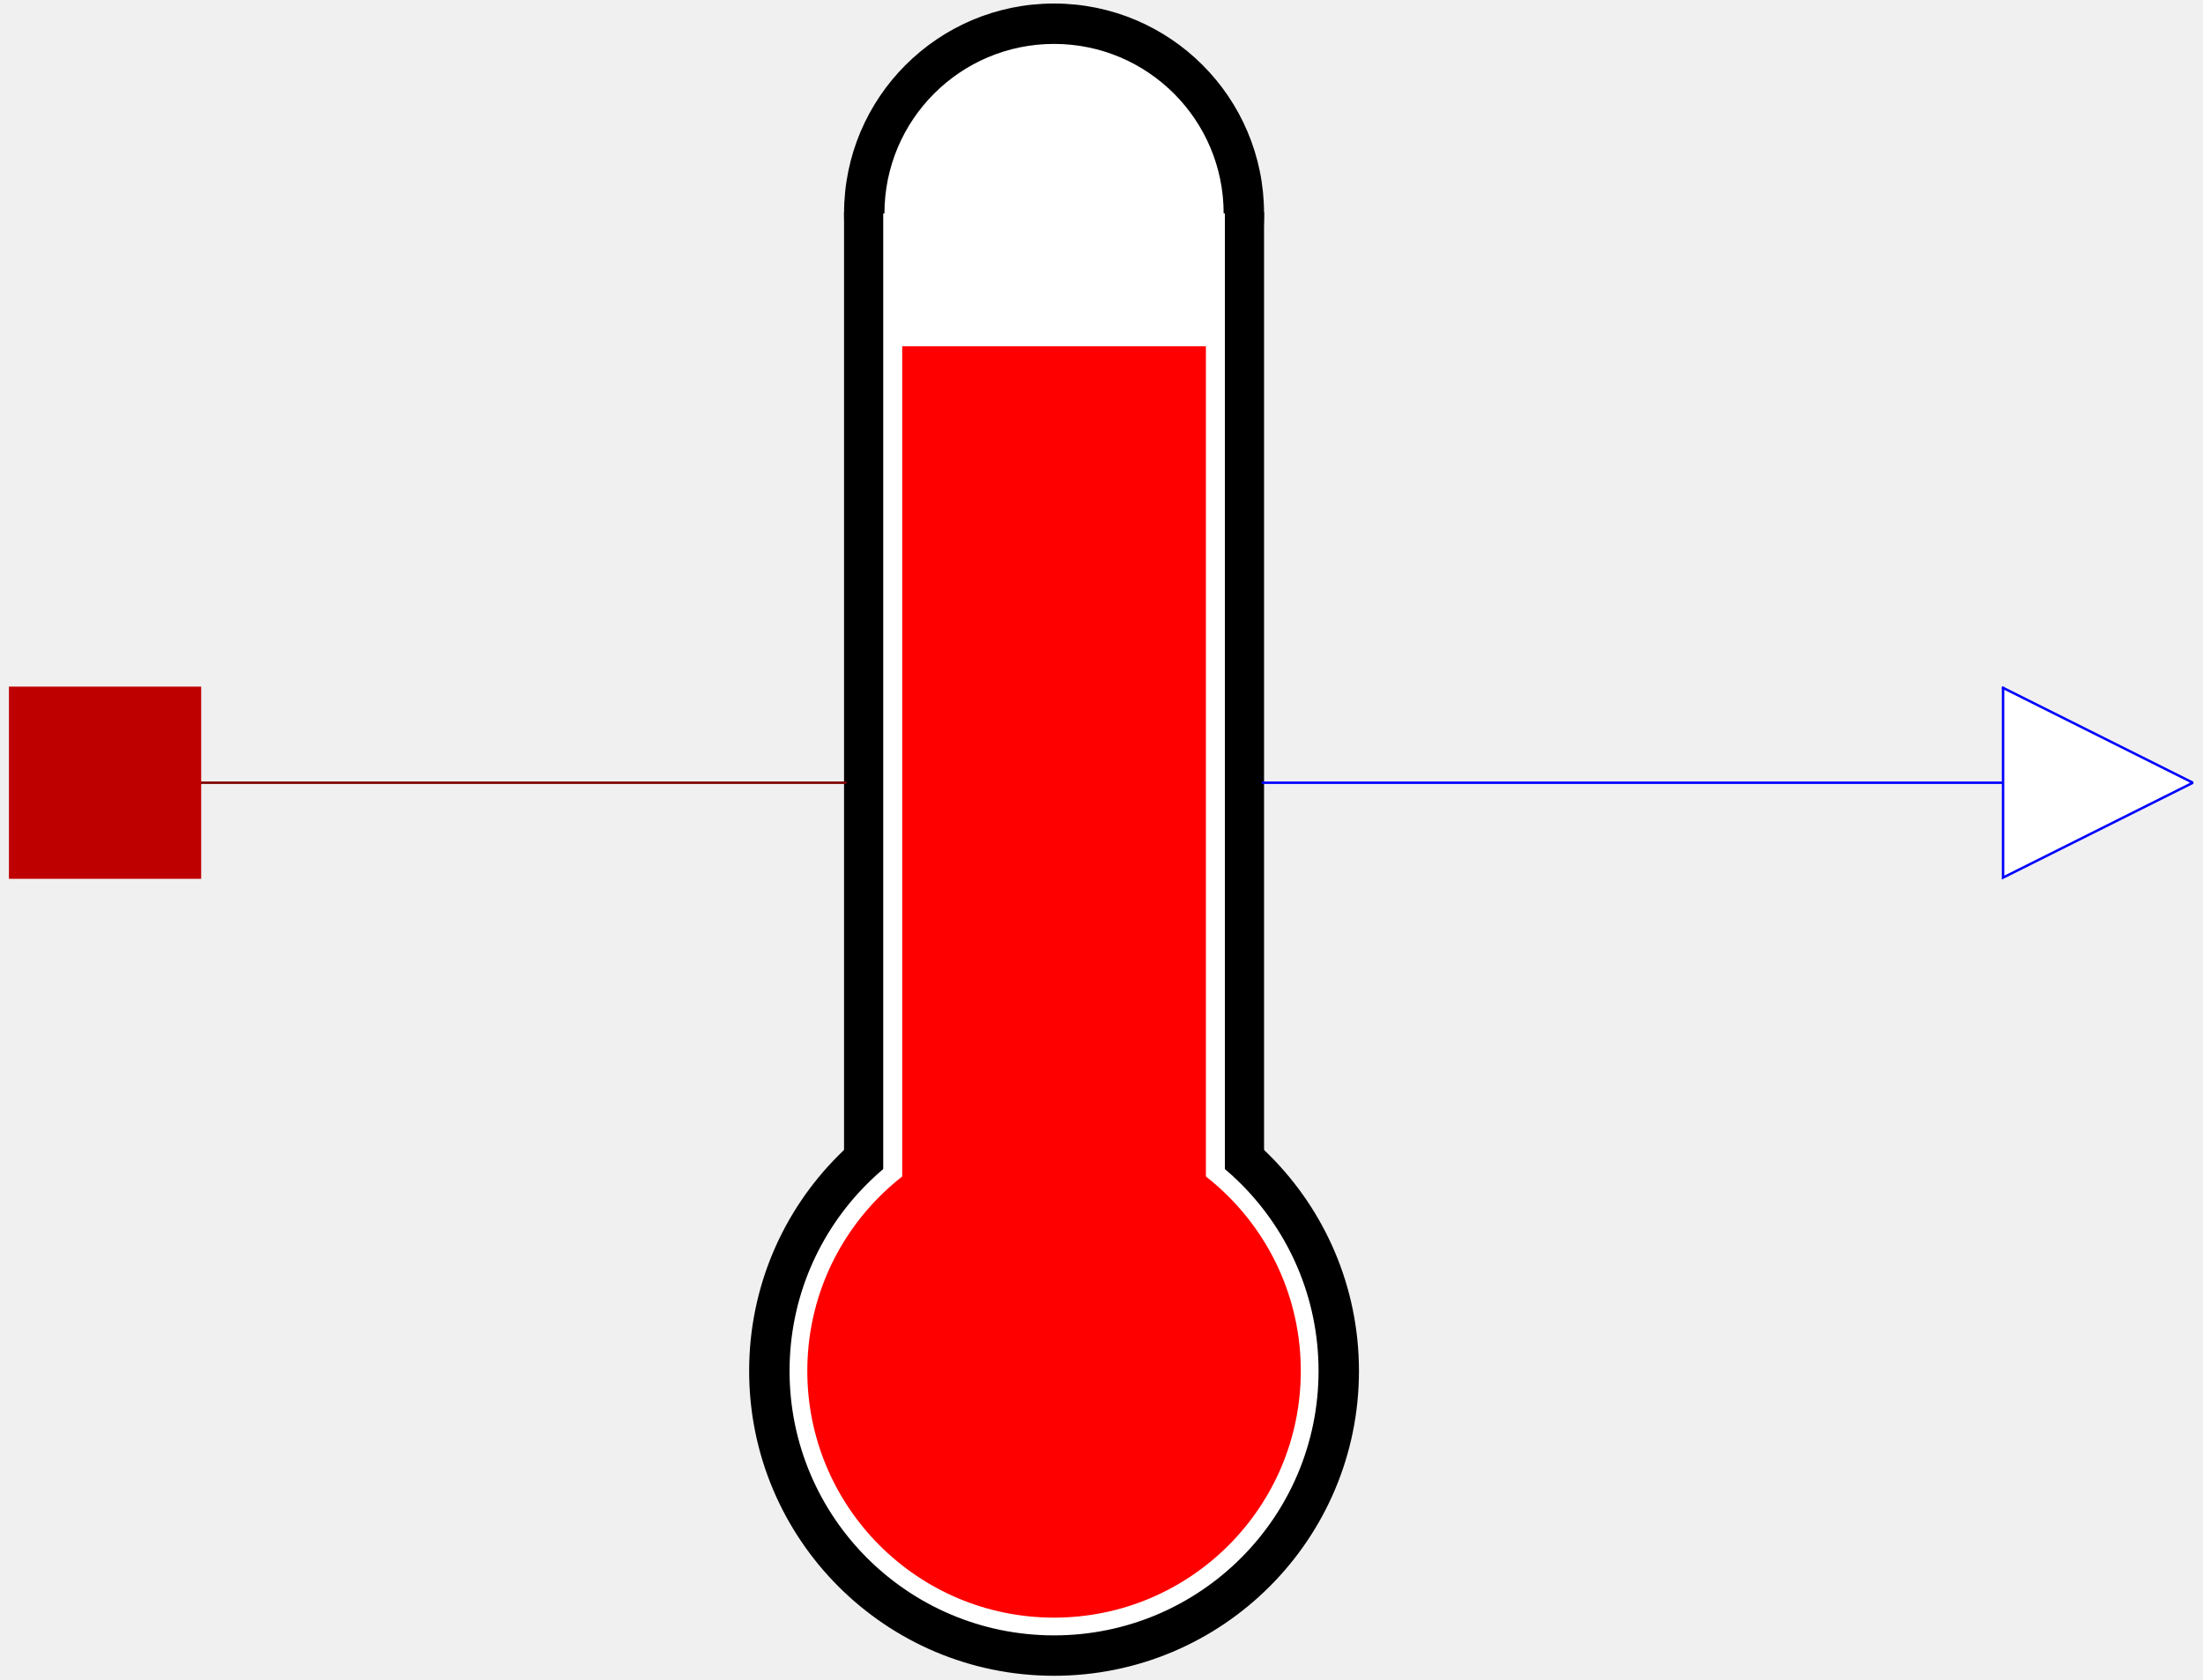
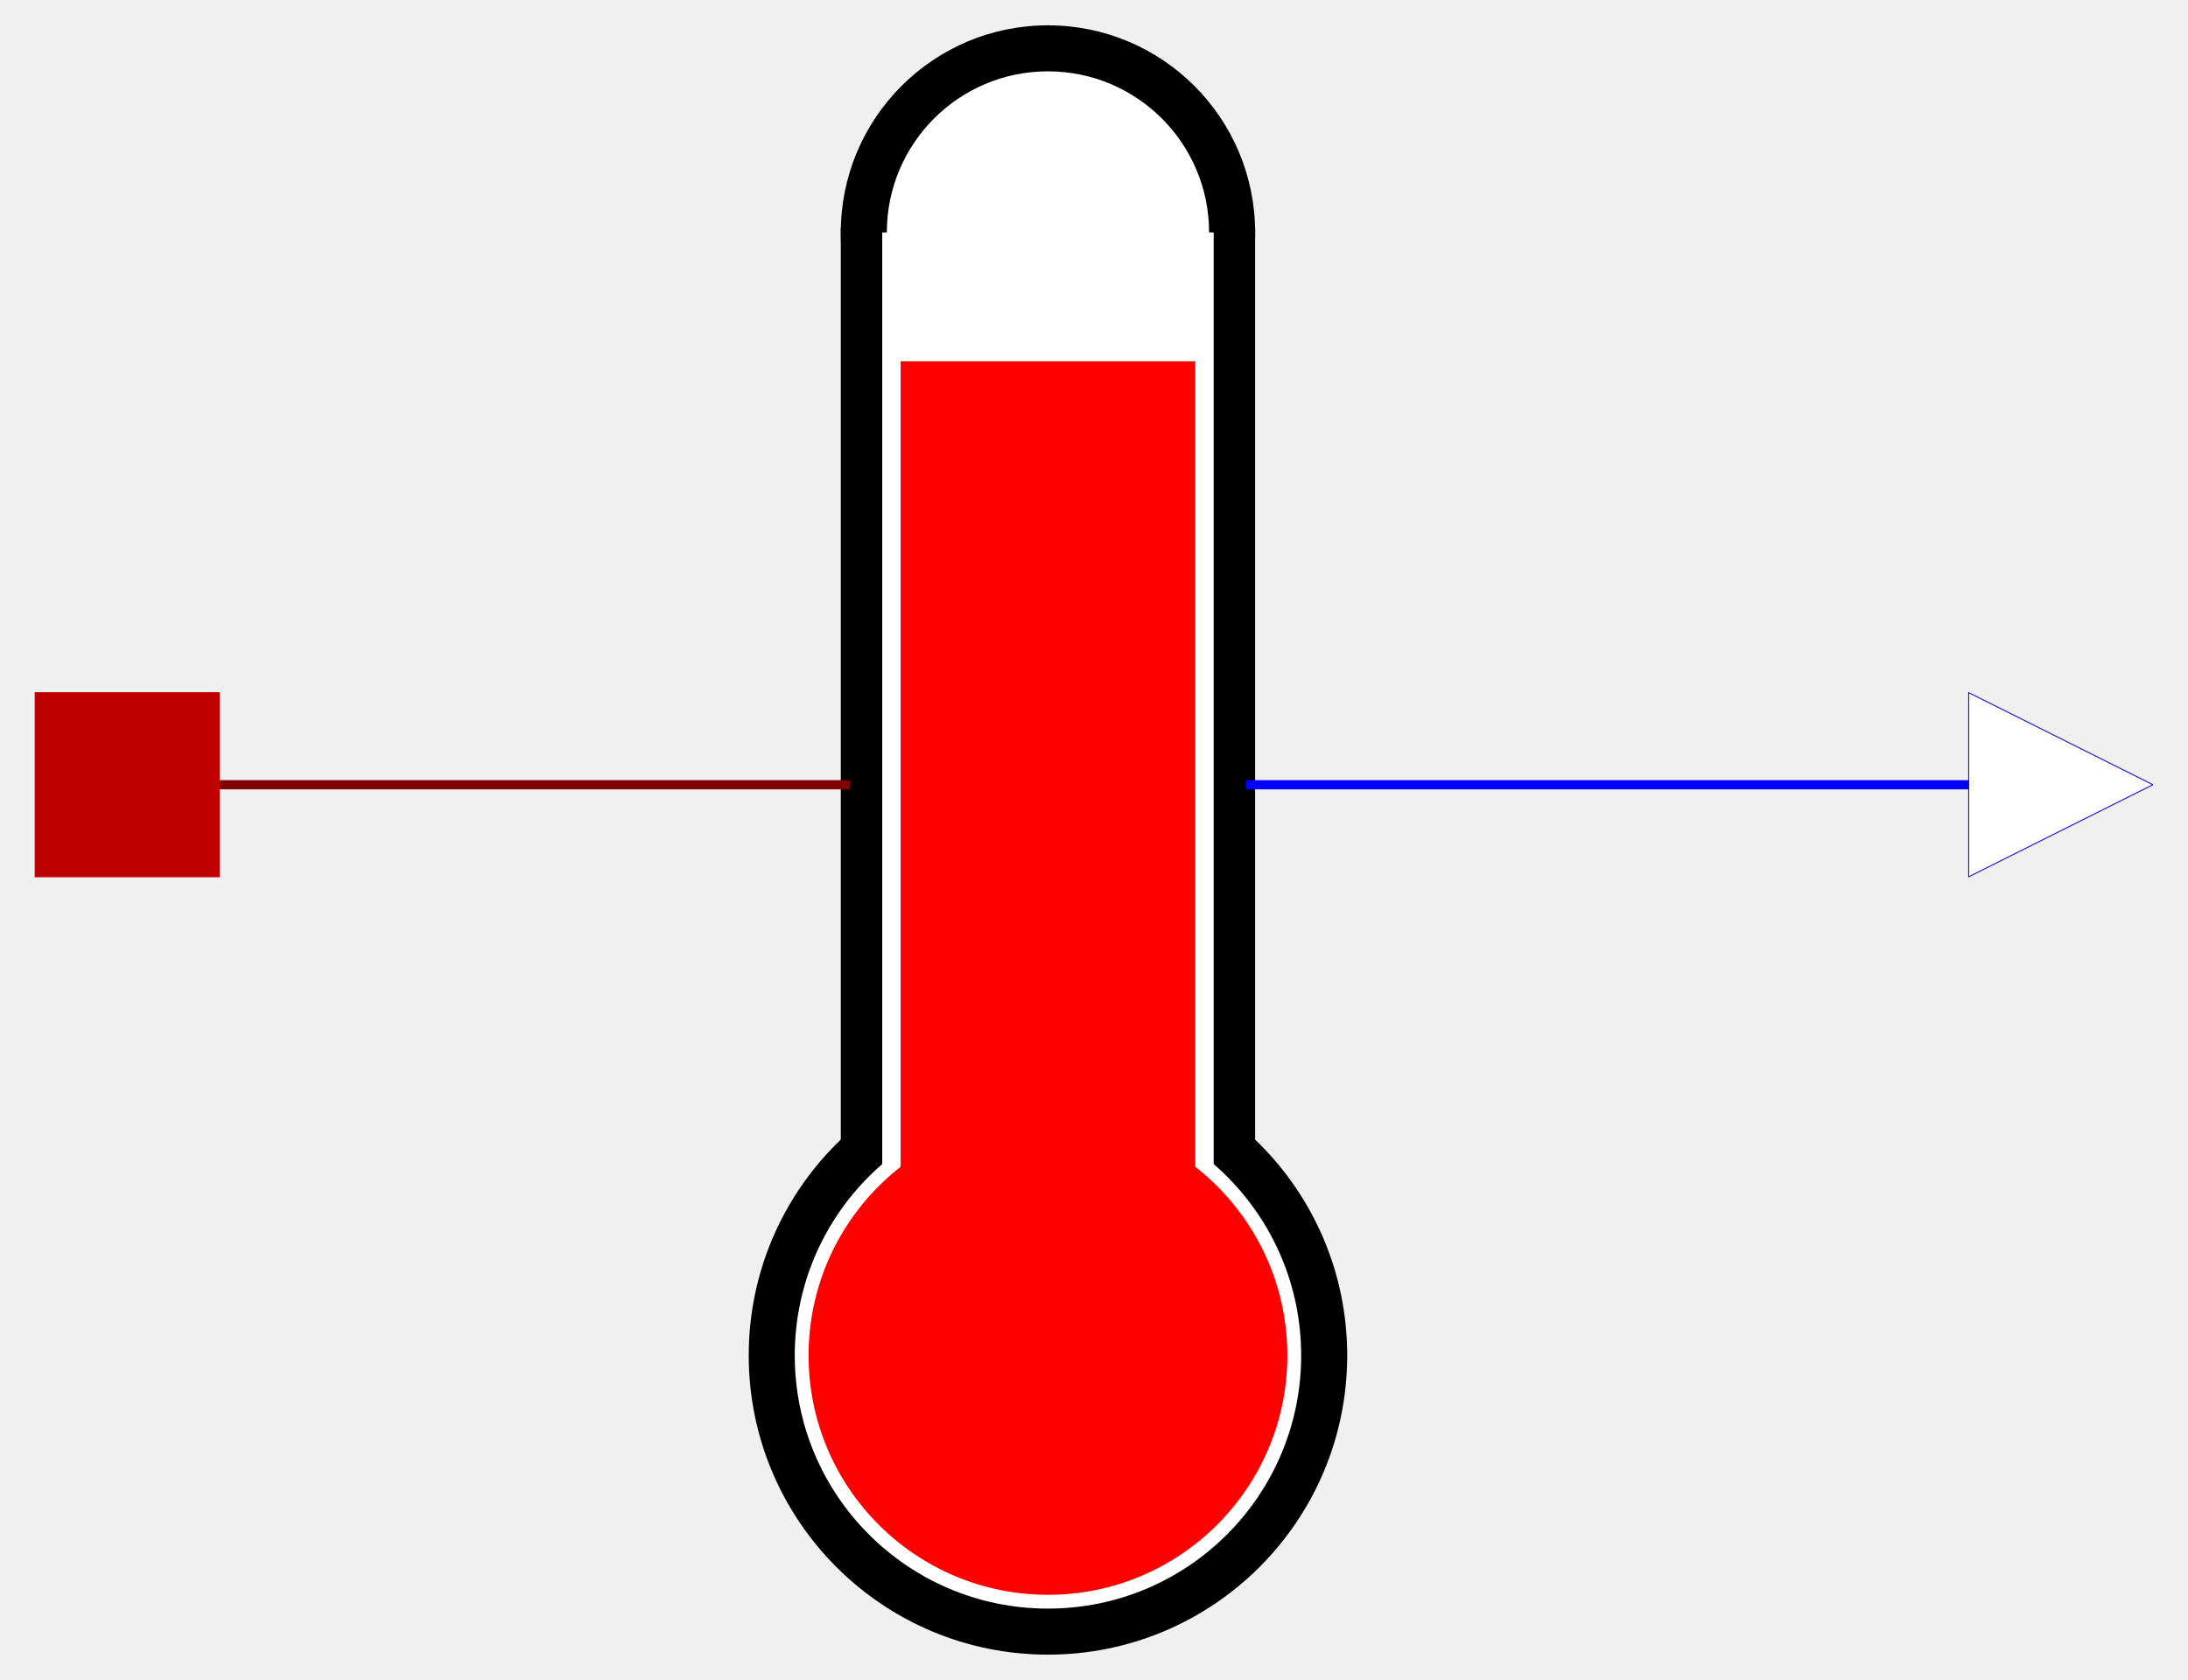
- <svg xmlns="http://www.w3.org/2000/svg" width="238.199mm" height="181.622mm" viewBox="508 60 293.096 579.675" version="1.2" id="svg2">
-   <defs id="defs8" />
-   <g id="g10" style="fill:none;fill-rule:evenodd;stroke:#000000;stroke-width:1;stroke-linecap:square;stroke-linejoin:bevel" transform="translate(-229.8269,1.187472)">
-     <g font-size="11" font-weight="400" font-style="normal" id="g12" style="font-style:normal;font-weight:400;font-size:11px;font-family:Ubuntu;fill:none;stroke:#000000;stroke-width:1;stroke-linecap:square;stroke-linejoin:bevel;stroke-opacity:1" />
-     <g font-size="11" font-weight="400" font-style="normal" id="g14" style="font-style:normal;font-weight:400;font-size:11px;font-family:Ubuntu;fill:none;stroke:#000000;stroke-width:1;stroke-linecap:square;stroke-linejoin:bevel;stroke-opacity:1" />
-     <g font-size="11" font-weight="400" font-style="normal" id="g16" style="font-style:normal;font-weight:400;font-size:11px;font-family:Ubuntu;fill:none;stroke:#000000;stroke-width:1;stroke-linecap:square;stroke-linejoin:bevel;stroke-opacity:1" />
-     <g transform="matrix(3.275,0,0,-3.275,868,329)" font-size="11" font-weight="400" font-style="normal" id="g18" style="font-style:normal;font-weight:400;font-size:11px;font-family:Ubuntu;fill:none;stroke:#000000;stroke-width:1;stroke-linecap:square;stroke-linejoin:bevel;stroke-opacity:1" />
-     <g stroke-miterlimit="2" transform="matrix(3.275,0,0,3.275,868,735.1)" font-size="11" font-weight="400" font-style="normal" id="g20" style="font-style:normal;font-weight:400;font-size:11px;font-family:Ubuntu;fill:#000000;fill-opacity:1;stroke:#000000;stroke-width:1;stroke-linecap:square;stroke-linejoin:miter;stroke-miterlimit:2;stroke-opacity:1">
-       <path vector-effect="non-scaling-stroke" d="m 32,-62 c 0,17.673 -14.327,32 -32,32 -17.673,0 -32,-14.327 -32,-32 0,-17.673 14.327,-32 32,-32 17.673,0 32,14.327 32,32" id="path22" style="fill-rule:evenodd" />
-     </g>
-     <g transform="matrix(3.275,0,0,-3.275,868,329)" font-size="11" font-weight="400" font-style="normal" id="g24" style="font-style:normal;font-weight:400;font-size:11px;font-family:Ubuntu;fill:none;stroke:#000000;stroke-width:1;stroke-linecap:square;stroke-linejoin:bevel;stroke-opacity:1" />
-     <g transform="matrix(3.275,0,0,-3.275,868,329)" font-size="11" font-weight="400" font-style="normal" id="g26" style="font-style:normal;font-weight:400;font-size:11px;font-family:Ubuntu;fill:none;stroke:#000000;stroke-width:1;stroke-linecap:square;stroke-linejoin:bevel;stroke-opacity:1" />
-     <g stroke-miterlimit="2" transform="matrix(3.275,0,0,-3.275,868,329)" font-size="11" font-weight="400" font-style="normal" id="g28" style="font-style:normal;font-weight:400;font-size:11px;font-family:Ubuntu;fill:#000000;fill-opacity:1;stroke:#000000;stroke-width:1;stroke-linecap:square;stroke-linejoin:miter;stroke-miterlimit:2;stroke-opacity:1">
-       <path vector-effect="non-scaling-stroke" d="m -22,-56 44,0 0,116 -44,0 0,-116" id="path30" style="fill-rule:evenodd" />
-     </g>
-     <g transform="matrix(3.275,0,0,-3.275,868,329)" font-size="11" font-weight="400" font-style="normal" id="g32" style="font-style:normal;font-weight:400;font-size:11px;font-family:Ubuntu;fill:none;stroke:#000000;stroke-width:1;stroke-linecap:square;stroke-linejoin:bevel;stroke-opacity:1" />
-     <g transform="matrix(3.275,0,0,-3.275,868,329)" font-size="11" font-weight="400" font-style="normal" id="g34" style="font-style:normal;font-weight:400;font-size:11px;font-family:Ubuntu;fill:none;stroke:#000000;stroke-width:1;stroke-linecap:square;stroke-linejoin:bevel;stroke-opacity:1" />
-     <g stroke-miterlimit="2" transform="matrix(3.275,0,0,3.275,868,-64)" font-size="11" font-weight="400" font-style="normal" id="g36" style="font-style:normal;font-weight:400;font-size:11px;font-family:Ubuntu;fill:#000000;fill-opacity:1;stroke:#000000;stroke-width:1;stroke-linecap:square;stroke-linejoin:miter;stroke-miterlimit:2;stroke-opacity:1">
-       <path vector-effect="non-scaling-stroke" d="m 22,60 c 0,12.15 -9.85,22 -22,22 -12.15,0 -22,-9.85 -22,-22 0,-12.15 9.85,-22 22,-22 12.15,0 22,9.85 22,22" id="path38" style="fill-rule:evenodd" />
-     </g>
-     <g transform="matrix(3.275,0,0,-3.275,868,329)" font-size="11" font-weight="400" font-style="normal" id="g40" style="font-style:normal;font-weight:400;font-size:11px;font-family:Ubuntu;fill:none;stroke:#000000;stroke-width:1;stroke-linecap:square;stroke-linejoin:bevel;stroke-opacity:1" />
-     <g transform="matrix(3.275,0,0,-3.275,868,329)" font-size="11" font-weight="400" font-style="normal" id="g42" style="font-style:normal;font-weight:400;font-size:11px;font-family:Ubuntu;fill:none;stroke:#000000;stroke-width:1;stroke-linecap:square;stroke-linejoin:bevel;stroke-opacity:1" />
-     <g stroke-miterlimit="2" transform="matrix(3.275,0,0,3.275,868,-64)" font-size="11" font-weight="400" font-style="normal" id="g44" style="font-style:normal;font-weight:400;font-size:11px;font-family:Ubuntu;fill:#ffffff;fill-opacity:1;stroke:#000000;stroke-width:1;stroke-linecap:square;stroke-linejoin:miter;stroke-miterlimit:2;stroke-opacity:1">
-       <path vector-effect="non-scaling-stroke" d="m 18,60 c 0,9.941 -8.059,18 -18,18 -9.941,0 -18,-8.059 -18,-18 0,-9.941 8.059,-18 18,-18 9.941,0 18,8.059 18,18" id="path46" style="fill-rule:evenodd" />
-     </g>
-     <g transform="matrix(3.275,0,0,-3.275,868,329)" font-size="11" font-weight="400" font-style="normal" id="g48" style="font-style:normal;font-weight:400;font-size:11px;font-family:Ubuntu;fill:none;stroke:#000000;stroke-width:1;stroke-linecap:square;stroke-linejoin:bevel;stroke-opacity:1" />
-     <g transform="matrix(3.275,0,0,-3.275,868,329)" font-size="11" font-weight="400" font-style="normal" id="g50" style="font-style:normal;font-weight:400;font-size:11px;font-family:Ubuntu;fill:none;stroke:#000000;stroke-width:1;stroke-linecap:square;stroke-linejoin:bevel;stroke-opacity:1" />
-     <g stroke-miterlimit="2" transform="matrix(3.275,0,0,3.275,868,735.1)" font-size="11" font-weight="400" font-style="normal" id="g52" style="font-style:normal;font-weight:400;font-size:11px;font-family:Ubuntu;fill:#ffffff;fill-opacity:1;stroke:#000000;stroke-width:1;stroke-linecap:square;stroke-linejoin:miter;stroke-miterlimit:2;stroke-opacity:1">
-       <path vector-effect="non-scaling-stroke" d="m 28,-62 c 0,15.464 -12.536,28 -28,28 -15.464,0 -28,-12.536 -28,-28 0,-15.464 12.536,-28 28,-28 15.464,0 28,12.536 28,28" id="path54" style="fill-rule:evenodd" />
-     </g>
-     <g transform="matrix(3.275,0,0,-3.275,868,329)" font-size="11" font-weight="400" font-style="normal" id="g56" style="font-style:normal;font-weight:400;font-size:11px;font-family:Ubuntu;fill:none;stroke:#000000;stroke-width:1;stroke-linecap:square;stroke-linejoin:bevel;stroke-opacity:1" />
-     <g transform="matrix(3.275,0,0,-3.275,868,329)" font-size="11" font-weight="400" font-style="normal" id="g58" style="font-style:normal;font-weight:400;font-size:11px;font-family:Ubuntu;fill:none;stroke:#000000;stroke-width:1;stroke-linecap:square;stroke-linejoin:bevel;stroke-opacity:1" />
-     <g transform="matrix(3.275,0,0,-3.275,868,329)" font-size="11" font-weight="400" font-style="normal" id="g60" style="font-style:normal;font-weight:400;font-size:11px;font-family:Ubuntu;fill:#ffffff;fill-opacity:1;stroke:none">
-       <path vector-effect="non-scaling-stroke" d="m -18,-66 36,0 0,126 -36,0 0,-126" id="path62" style="fill-rule:evenodd" />
-     </g>
-     <g transform="matrix(3.275,0,0,-3.275,868,329)" font-size="11" font-weight="400" font-style="normal" id="g64" style="font-style:normal;font-weight:400;font-size:11px;font-family:Ubuntu;fill:none;stroke:#000000;stroke-width:1;stroke-linecap:square;stroke-linejoin:bevel;stroke-opacity:1" />
-     <g transform="matrix(3.275,0,0,-3.275,868,329)" font-size="11" font-weight="400" font-style="normal" id="g66" style="font-style:normal;font-weight:400;font-size:11px;font-family:Ubuntu;fill:none;stroke:#000000;stroke-width:1;stroke-linecap:square;stroke-linejoin:bevel;stroke-opacity:1" />
-     <g transform="matrix(3.275,0,0,3.275,868,735.1)" font-size="11" font-weight="400" font-style="normal" id="g68" style="font-style:normal;font-weight:400;font-size:11px;font-family:Ubuntu;fill:#ff0000;fill-opacity:1;stroke:none">
-       <path vector-effect="non-scaling-stroke" d="m 26,-62 c 0,14.359 -11.641,26 -26,26 -14.359,0 -26,-11.641 -26,-26 0,-14.359 11.641,-26 26,-26 14.359,0 26,11.641 26,26" id="path70" style="fill-rule:evenodd" />
-     </g>
-     <g transform="matrix(3.275,0,0,-3.275,868,329)" font-size="11" font-weight="400" font-style="normal" id="g72" style="font-style:normal;font-weight:400;font-size:11px;font-family:Ubuntu;fill:none;stroke:#000000;stroke-width:1;stroke-linecap:square;stroke-linejoin:bevel;stroke-opacity:1" />
-     <g transform="matrix(3.275,0,0,-3.275,868,329)" font-size="11" font-weight="400" font-style="normal" id="g74" style="font-style:normal;font-weight:400;font-size:11px;font-family:Ubuntu;fill:none;stroke:#000000;stroke-width:1;stroke-linecap:square;stroke-linejoin:bevel;stroke-opacity:1" />
-     <g transform="matrix(3.275,0,0,-3.275,868,329)" font-size="11" font-weight="400" font-style="normal" id="g76" style="font-style:normal;font-weight:400;font-size:11px;font-family:Ubuntu;fill:#ff0000;fill-opacity:1;stroke:none">
-       <path vector-effect="non-scaling-stroke" d="m -16,-54 32,0 0,100 -32,0 0,-100" id="path78" style="fill-rule:evenodd" />
-     </g>
-     <g transform="matrix(3.275,0,0,-3.275,868,329)" font-size="11" font-weight="400" font-style="normal" id="g80" style="font-style:normal;font-weight:400;font-size:11px;font-family:Ubuntu;fill:none;stroke:#000000;stroke-width:1;stroke-linecap:square;stroke-linejoin:bevel;stroke-opacity:1" />
-     <g transform="matrix(3.275,0,0,-3.275,868,329)" font-size="11" font-weight="400" font-style="normal" id="g82" style="font-style:normal;font-weight:400;font-size:11px;font-family:Ubuntu;fill:none;stroke:#000000;stroke-width:1;stroke-linecap:square;stroke-linejoin:bevel;stroke-opacity:1" />
-     <g stroke-miterlimit="2" transform="matrix(3.275,0,0,-3.275,868,329)" font-size="11" font-weight="400" font-style="normal" id="g84" style="font-style:normal;font-weight:400;font-size:11px;font-family:Ubuntu;fill:none;stroke:#7f0000;stroke-width:1;stroke-linecap:square;stroke-linejoin:miter;stroke-miterlimit:2;stroke-opacity:1">
-       <path vector-effect="non-scaling-stroke" d="m -90,0 68,0" id="path86" style="fill-rule:evenodd" />
-     </g>
-     <g transform="matrix(3.275,0,0,-3.275,868,329)" font-size="11" font-weight="400" font-style="normal" id="g88" style="font-style:normal;font-weight:400;font-size:11px;font-family:Ubuntu;fill:none;stroke:#000000;stroke-width:1;stroke-linecap:square;stroke-linejoin:bevel;stroke-opacity:1" />
-     <g transform="matrix(3.275,0,0,-3.275,868,329)" font-size="11" font-weight="400" font-style="normal" id="g90" style="font-style:normal;font-weight:400;font-size:11px;font-family:Ubuntu;fill:none;stroke:#000000;stroke-width:1;stroke-linecap:square;stroke-linejoin:bevel;stroke-opacity:1" />
-     <g stroke-miterlimit="2" transform="matrix(3.275,0,0,-3.275,868,329)" font-size="11" font-weight="400" font-style="normal" id="g92" style="font-style:normal;font-weight:400;font-size:11px;font-family:Ubuntu;fill:none;stroke:#0000ff;stroke-width:1;stroke-linecap:square;stroke-linejoin:miter;stroke-miterlimit:2;stroke-opacity:1">
-       <path vector-effect="non-scaling-stroke" d="m 22,0 78,0" id="path94" style="fill-rule:evenodd" />
-     </g>
-     <g transform="matrix(3.275,0,0,-3.275,868,329)" font-size="11" font-weight="400" font-style="normal" id="g96" style="font-style:normal;font-weight:400;font-size:11px;font-family:Ubuntu;fill:none;stroke:#000000;stroke-width:1;stroke-linecap:square;stroke-linejoin:bevel;stroke-opacity:1" />
-     <g transform="matrix(0.3275,0,0,-0.3275,1228.25,329)" font-size="11" font-weight="400" font-style="normal" id="g98" style="font-style:normal;font-weight:400;font-size:11px;font-family:Ubuntu;fill:none;stroke:#000000;stroke-width:1;stroke-linecap:square;stroke-linejoin:bevel;stroke-opacity:1" />
-     <g transform="matrix(0.3275,0,0,-0.3275,1228.25,329)" font-size="11" font-weight="400" font-style="normal" id="g100" style="font-style:normal;font-weight:400;font-size:11px;font-family:Ubuntu;fill:none;stroke:#000000;stroke-width:1;stroke-linecap:square;stroke-linejoin:bevel;stroke-opacity:1" />
-     <g transform="matrix(0.3275,0,0,-0.3275,1228.25,329)" font-size="11" font-weight="400" font-style="normal" id="g102" style="font-style:normal;font-weight:400;font-size:11px;font-family:Ubuntu;fill:none;stroke:#000000;stroke-width:1;stroke-linecap:square;stroke-linejoin:bevel;stroke-opacity:1" />
-     <g stroke-miterlimit="2" transform="matrix(0.3275,0,0,-0.3275,1228.25,329)" font-size="11" font-weight="400" font-style="normal" id="g104" style="font-style:normal;font-weight:400;font-size:11px;font-family:Ubuntu;fill:#ffffff;fill-opacity:1;stroke:#0000ff;stroke-width:1;stroke-linecap:square;stroke-linejoin:miter;stroke-miterlimit:2;stroke-opacity:1">
-       <path vector-effect="non-scaling-stroke" d="M -100,100 100,0 l -200,-100 0,200" id="path106" style="fill-rule:evenodd" />
-     </g>
-     <g transform="matrix(0.3275,0,0,-0.3275,1228.25,329)" font-size="11" font-weight="400" font-style="normal" id="g108" style="font-style:normal;font-weight:400;font-size:11px;font-family:Ubuntu;fill:none;stroke:#000000;stroke-width:1;stroke-linecap:square;stroke-linejoin:bevel;stroke-opacity:1" />
-     <g transform="translate(1195.5,361.75)" font-size="11" font-weight="400" font-style="normal" id="g110" style="font-style:normal;font-weight:400;font-size:11px;font-family:Ubuntu;fill:none;stroke:#000000;stroke-width:1;stroke-linecap:square;stroke-linejoin:bevel;stroke-opacity:1" />
-     <g transform="translate(1195.5,361.75)" font-size="11" font-weight="400" font-style="normal" id="g112" style="font-style:normal;font-weight:400;font-size:11px;font-family:Ubuntu;fill:#000000;fill-opacity:0;stroke:#000000;stroke-width:1;stroke-linecap:square;stroke-linejoin:bevel;stroke-opacity:0">
-       <path vector-effect="non-scaling-stroke" d="m -3,-3 6,0 0,6 -6,0 0,-6" id="path114" style="fill-rule:evenodd" />
-     </g>
-     <g transform="translate(1195.5,361.75)" font-size="11" font-weight="400" font-style="normal" id="g116" style="font-style:normal;font-weight:400;font-size:11px;font-family:Ubuntu;fill:none;stroke:#000000;stroke-width:1;stroke-linecap:square;stroke-linejoin:bevel;stroke-opacity:1" />
-     <g transform="translate(1195.5,296.25)" font-size="11" font-weight="400" font-style="normal" id="g118" style="font-style:normal;font-weight:400;font-size:11px;font-family:Ubuntu;fill:none;stroke:#000000;stroke-width:1;stroke-linecap:square;stroke-linejoin:bevel;stroke-opacity:1" />
-     <g transform="translate(1195.5,296.25)" font-size="11" font-weight="400" font-style="normal" id="g120" style="font-style:normal;font-weight:400;font-size:11px;font-family:Ubuntu;fill:#000000;fill-opacity:0;stroke:#000000;stroke-width:1;stroke-linecap:square;stroke-linejoin:bevel;stroke-opacity:0">
-       <path vector-effect="non-scaling-stroke" d="m -3,-3 6,0 0,6 -6,0 0,-6" id="path122" style="fill-rule:evenodd" />
-     </g>
-     <g transform="translate(1195.5,296.25)" font-size="11" font-weight="400" font-style="normal" id="g124" style="font-style:normal;font-weight:400;font-size:11px;font-family:Ubuntu;fill:none;stroke:#000000;stroke-width:1;stroke-linecap:square;stroke-linejoin:bevel;stroke-opacity:1" />
-     <g transform="translate(1261,296.25)" font-size="11" font-weight="400" font-style="normal" id="g126" style="font-style:normal;font-weight:400;font-size:11px;font-family:Ubuntu;fill:none;stroke:#000000;stroke-width:1;stroke-linecap:square;stroke-linejoin:bevel;stroke-opacity:1" />
-     <g transform="translate(1261,296.25)" font-size="11" font-weight="400" font-style="normal" id="g128" style="font-style:normal;font-weight:400;font-size:11px;font-family:Ubuntu;fill:#000000;fill-opacity:0;stroke:#000000;stroke-width:1;stroke-linecap:square;stroke-linejoin:bevel;stroke-opacity:0">
-       <path vector-effect="non-scaling-stroke" d="m -3,-3 6,0 0,6 -6,0 0,-6" id="path130" style="fill-rule:evenodd" />
-     </g>
-     <g transform="translate(1261,296.25)" font-size="11" font-weight="400" font-style="normal" id="g132" style="font-style:normal;font-weight:400;font-size:11px;font-family:Ubuntu;fill:none;stroke:#000000;stroke-width:1;stroke-linecap:square;stroke-linejoin:bevel;stroke-opacity:1" />
-     <g transform="translate(1261,361.75)" font-size="11" font-weight="400" font-style="normal" id="g134" style="font-style:normal;font-weight:400;font-size:11px;font-family:Ubuntu;fill:none;stroke:#000000;stroke-width:1;stroke-linecap:square;stroke-linejoin:bevel;stroke-opacity:1" />
-     <g transform="translate(1261,361.75)" font-size="11" font-weight="400" font-style="normal" id="g136" style="font-style:normal;font-weight:400;font-size:11px;font-family:Ubuntu;fill:#000000;fill-opacity:0;stroke:#000000;stroke-width:1;stroke-linecap:square;stroke-linejoin:bevel;stroke-opacity:0">
-       <path vector-effect="non-scaling-stroke" d="m -3,-3 6,0 0,6 -6,0 0,-6" id="path138" style="fill-rule:evenodd" />
-     </g>
-     <g transform="translate(1261,361.75)" font-size="11" font-weight="400" font-style="normal" id="g140" style="font-style:normal;font-weight:400;font-size:11px;font-family:Ubuntu;fill:none;stroke:#000000;stroke-width:1;stroke-linecap:square;stroke-linejoin:bevel;stroke-opacity:1" />
-     <g transform="matrix(0.3275,0,0,-0.3275,540.5,329)" font-size="11" font-weight="400" font-style="normal" id="g142" style="font-style:normal;font-weight:400;font-size:11px;font-family:Ubuntu;fill:none;stroke:#000000;stroke-width:1;stroke-linecap:square;stroke-linejoin:bevel;stroke-opacity:1" />
-     <g transform="matrix(0.3275,0,0,-0.3275,540.5,329)" font-size="11" font-weight="400" font-style="normal" id="g144" style="font-style:normal;font-weight:400;font-size:11px;font-family:Ubuntu;fill:none;stroke:#000000;stroke-width:1;stroke-linecap:square;stroke-linejoin:bevel;stroke-opacity:1" />
-     <g transform="matrix(0.3275,0,0,-0.3275,540.5,329)" font-size="11" font-weight="400" font-style="normal" id="g146" style="font-style:normal;font-weight:400;font-size:11px;font-family:Ubuntu;fill:none;stroke:#000000;stroke-width:1;stroke-linecap:square;stroke-linejoin:bevel;stroke-opacity:1" />
-     <g transform="matrix(0.3275,0,0,-0.3275,540.5,329)" font-size="11" font-weight="400" font-style="normal" id="g148" style="font-style:normal;font-weight:400;font-size:11px;font-family:Ubuntu;fill:none;stroke:#000000;stroke-width:1;stroke-linecap:square;stroke-linejoin:bevel;stroke-opacity:1" />
-     <g transform="matrix(0.3275,0,0,-0.3275,540.5,329)" font-size="11" font-weight="400" font-style="normal" id="g150" style="font-style:normal;font-weight:400;font-size:11px;font-family:Ubuntu;fill:none;stroke:#000000;stroke-width:1;stroke-linecap:square;stroke-linejoin:bevel;stroke-opacity:1" />
-     <g stroke-miterlimit="2" transform="matrix(0.3275,0,0,-0.3275,540.5,329)" font-size="11" font-weight="400" font-style="normal" id="g152" style="font-style:normal;font-weight:400;font-size:11px;font-family:Ubuntu;fill:#bf0000;fill-opacity:1;stroke:#bf0000;stroke-width:1;stroke-linecap:square;stroke-linejoin:miter;stroke-miterlimit:2;stroke-opacity:1">
-       <path vector-effect="non-scaling-stroke" d="m -100,-100 200,0 0,200 -200,0 0,-200" id="path154" style="fill-rule:evenodd" />
-     </g>
-     <g transform="matrix(0.3275,0,0,-0.3275,540.5,329)" font-size="11" font-weight="400" font-style="normal" id="g156" style="font-style:normal;font-weight:400;font-size:11px;font-family:Ubuntu;fill:none;stroke:#000000;stroke-width:1;stroke-linecap:square;stroke-linejoin:bevel;stroke-opacity:1" />
-     <g transform="translate(507.75,361.75)" font-size="11" font-weight="400" font-style="normal" id="g158" style="font-style:normal;font-weight:400;font-size:11px;font-family:Ubuntu;fill:none;stroke:#000000;stroke-width:1;stroke-linecap:square;stroke-linejoin:bevel;stroke-opacity:1" />
-     <g transform="translate(507.75,361.75)" font-size="11" font-weight="400" font-style="normal" id="g160" style="font-style:normal;font-weight:400;font-size:11px;font-family:Ubuntu;fill:#000000;fill-opacity:0;stroke:#000000;stroke-width:1;stroke-linecap:square;stroke-linejoin:bevel;stroke-opacity:0">
-       <path vector-effect="non-scaling-stroke" d="m -3,-3 6,0 0,6 -6,0 0,-6" id="path162" style="fill-rule:evenodd" />
-     </g>
-     <g transform="translate(507.75,361.75)" font-size="11" font-weight="400" font-style="normal" id="g164" style="font-style:normal;font-weight:400;font-size:11px;font-family:Ubuntu;fill:none;stroke:#000000;stroke-width:1;stroke-linecap:square;stroke-linejoin:bevel;stroke-opacity:1" />
-     <g transform="translate(507.75,296.25)" font-size="11" font-weight="400" font-style="normal" id="g166" style="font-style:normal;font-weight:400;font-size:11px;font-family:Ubuntu;fill:none;stroke:#000000;stroke-width:1;stroke-linecap:square;stroke-linejoin:bevel;stroke-opacity:1" />
-     <g transform="translate(507.75,296.25)" font-size="11" font-weight="400" font-style="normal" id="g168" style="font-style:normal;font-weight:400;font-size:11px;font-family:Ubuntu;fill:#000000;fill-opacity:0;stroke:#000000;stroke-width:1;stroke-linecap:square;stroke-linejoin:bevel;stroke-opacity:0">
-       <path vector-effect="non-scaling-stroke" d="m -3,-3 6,0 0,6 -6,0 0,-6" id="path170" style="fill-rule:evenodd" />
-     </g>
-     <g transform="translate(507.75,296.25)" font-size="11" font-weight="400" font-style="normal" id="g172" style="font-style:normal;font-weight:400;font-size:11px;font-family:Ubuntu;fill:none;stroke:#000000;stroke-width:1;stroke-linecap:square;stroke-linejoin:bevel;stroke-opacity:1" />
-     <g transform="translate(573.25,296.25)" font-size="11" font-weight="400" font-style="normal" id="g174" style="font-style:normal;font-weight:400;font-size:11px;font-family:Ubuntu;fill:none;stroke:#000000;stroke-width:1;stroke-linecap:square;stroke-linejoin:bevel;stroke-opacity:1" />
-     <g transform="translate(573.25,296.25)" font-size="11" font-weight="400" font-style="normal" id="g176" style="font-style:normal;font-weight:400;font-size:11px;font-family:Ubuntu;fill:#000000;fill-opacity:0;stroke:#000000;stroke-width:1;stroke-linecap:square;stroke-linejoin:bevel;stroke-opacity:0">
-       <path vector-effect="non-scaling-stroke" d="m -3,-3 6,0 0,6 -6,0 0,-6" id="path178" style="fill-rule:evenodd" />
-     </g>
-     <g transform="translate(573.25,296.25)" font-size="11" font-weight="400" font-style="normal" id="g180" style="font-style:normal;font-weight:400;font-size:11px;font-family:Ubuntu;fill:none;stroke:#000000;stroke-width:1;stroke-linecap:square;stroke-linejoin:bevel;stroke-opacity:1" />
-     <g transform="translate(573.25,361.75)" font-size="11" font-weight="400" font-style="normal" id="g182" style="font-style:normal;font-weight:400;font-size:11px;font-family:Ubuntu;fill:none;stroke:#000000;stroke-width:1;stroke-linecap:square;stroke-linejoin:bevel;stroke-opacity:1" />
-     <g transform="translate(573.25,361.75)" font-size="11" font-weight="400" font-style="normal" id="g184" style="font-style:normal;font-weight:400;font-size:11px;font-family:Ubuntu;fill:#000000;fill-opacity:0;stroke:#000000;stroke-width:1;stroke-linecap:square;stroke-linejoin:bevel;stroke-opacity:0">
-       <path vector-effect="non-scaling-stroke" d="m -3,-3 6,0 0,6 -6,0 0,-6" id="path186" style="fill-rule:evenodd" />
-     </g>
-     <g transform="translate(573.25,361.75)" font-size="11" font-weight="400" font-style="normal" id="g188" style="font-style:normal;font-weight:400;font-size:11px;font-family:Ubuntu;fill:none;stroke:#000000;stroke-width:1;stroke-linecap:square;stroke-linejoin:bevel;stroke-opacity:1" />
-     <g transform="matrix(3.275,0,0,-3.275,868,329)" font-size="11" font-weight="400" font-style="normal" id="g190" style="font-style:normal;font-weight:400;font-size:11px;font-family:Ubuntu;fill:none;stroke:#000000;stroke-width:1;stroke-linecap:square;stroke-linejoin:bevel;stroke-opacity:1" />
-     <g transform="matrix(3.275,0,0,-3.275,868,329)" font-size="11" font-weight="400" font-style="normal" id="g192" style="font-style:normal;font-weight:400;font-size:11px;font-family:Ubuntu;fill:none;stroke:#000000;stroke-width:1;stroke-linecap:square;stroke-linejoin:bevel;stroke-dasharray:1, 2;stroke-dashoffset:0;stroke-opacity:0" />
-     <g transform="matrix(3.275,0,0,-3.275,868,329)" font-size="11" font-weight="400" font-style="normal" id="g194" style="font-style:normal;font-weight:400;font-size:11px;font-family:Ubuntu;fill:none;stroke:#000000;stroke-width:1;stroke-linecap:square;stroke-linejoin:bevel;stroke-opacity:1" />
-     <g transform="matrix(3.275,0,0,-3.275,868,329)" font-size="11" font-weight="400" font-style="normal" id="g196" style="font-style:normal;font-weight:400;font-size:11px;font-family:Ubuntu;fill:none;stroke:#000000;stroke-width:1;stroke-linecap:square;stroke-linejoin:bevel;stroke-opacity:1" />
-     <g transform="matrix(3.275,0,0,-3.275,868,329)" font-size="11" font-weight="400" font-style="normal" id="g198" style="font-style:normal;font-weight:400;font-size:11px;font-family:Ubuntu;fill:none;stroke:#000000;stroke-width:1;stroke-linecap:square;stroke-linejoin:bevel;stroke-dasharray:1, 2;stroke-dashoffset:0;stroke-opacity:0" />
-     <g transform="matrix(3.275,0,0,-3.275,868,329)" font-size="11" font-weight="400" font-style="normal" id="g200" style="font-style:normal;font-weight:400;font-size:11px;font-family:Ubuntu;fill:none;stroke:#000000;stroke-width:1;stroke-linecap:square;stroke-linejoin:bevel;stroke-opacity:1" />
-     <g transform="matrix(3.275,0,0,-3.275,868,329)" font-size="11" font-weight="400" font-style="normal" id="g202" style="font-style:normal;font-weight:400;font-size:11px;font-family:Ubuntu;fill:none;stroke:#000000;stroke-width:1;stroke-linecap:square;stroke-linejoin:bevel;stroke-opacity:1" />
-     <g transform="matrix(3.275,0,0,-3.275,868,329)" font-size="11" font-weight="400" font-style="normal" id="g204" style="font-style:normal;font-weight:400;font-size:11px;font-family:Ubuntu;fill:none;stroke:#000000;stroke-width:1;stroke-linecap:square;stroke-linejoin:bevel;stroke-dasharray:1, 2;stroke-dashoffset:0;stroke-opacity:0" />
-     <g transform="matrix(3.275,0,0,-3.275,868,329)" font-size="11" font-weight="400" font-style="normal" id="g206" style="font-style:normal;font-weight:400;font-size:11px;font-family:Ubuntu;fill:none;stroke:#000000;stroke-width:1;stroke-linecap:square;stroke-linejoin:bevel;stroke-opacity:1" />
-     <g font-size="11" font-weight="400" font-style="normal" id="g208" style="font-style:normal;font-weight:400;font-size:11px;font-family:Ubuntu;fill:none;stroke:#000000;stroke-width:1;stroke-linecap:square;stroke-linejoin:bevel;stroke-opacity:1" />
+ <svg xmlns="http://www.w3.org/2000/svg" width="864.012pt" height="663.542pt" viewBox="0 0 864.012 663.542" version="1.1">
+   <g id="surface1">
+     <path style="fill-rule:evenodd;fill:rgb(0%,0%,0%);fill-opacity:1;stroke-width:1;stroke-linecap:square;stroke-linejoin:miter;stroke:rgb(0%,0%,0%);stroke-opacity:1;stroke-miterlimit:2;" d="M 32 -62 C 32 -44.327 17.673 -30 0 -30 C -17.673 -30 -32 -44.327 -32 -62 C -32 -79.673 -17.673 -94 0 -94 C 17.673 -94 32 -79.673 32 -62 " transform="matrix(3.635831,0,0,3.635831,413.827,760.799)" />
+     <path style="fill-rule:evenodd;fill:rgb(0%,0%,0%);fill-opacity:1;stroke-width:1;stroke-linecap:square;stroke-linejoin:miter;stroke:rgb(0%,0%,0%);stroke-opacity:1;stroke-miterlimit:2;" d="M -22 -56 L 22 -56 L 22 60 L -22 60 L -22 -56 " transform="matrix(3.635831,0,0,-3.635831,413.827,309.956)" />
+     <path style="fill-rule:evenodd;fill:rgb(0%,0%,0%);fill-opacity:1;stroke-width:1;stroke-linecap:square;stroke-linejoin:miter;stroke:rgb(0%,0%,0%);stroke-opacity:1;stroke-miterlimit:2;" d="M 22 60 C 22 72.151 12.15 82 0 82 C -12.15 82 -22 72.151 -22 60 C -22 47.849 -12.15 38 0 38 C 12.15 38 22 47.849 22 60 " transform="matrix(3.635831,0,0,3.635831,413.827,-126.3437)" />
+     <path style="fill-rule:evenodd;fill:rgb(100%,100%,100%);fill-opacity:1;stroke-width:1;stroke-linecap:square;stroke-linejoin:miter;stroke:rgb(0%,0%,0%);stroke-opacity:1;stroke-miterlimit:2;" d="M 18 60 C 18 69.941 9.942 78 0 78 C -9.941 78 -18 69.941 -18 60 C -18 50.058 -9.941 41.999 0 41.999 C 9.942 41.999 18 50.058 18 60 " transform="matrix(3.635831,0,0,3.635831,413.827,-126.3437)" />
+     <path style="fill-rule:evenodd;fill:rgb(100%,100%,100%);fill-opacity:1;stroke-width:1;stroke-linecap:square;stroke-linejoin:miter;stroke:rgb(0%,0%,0%);stroke-opacity:1;stroke-miterlimit:2;" d="M 28 -62 C 28 -46.536 15.464 -34 0 -34 C -15.464 -34 -28 -46.536 -28 -62 C -28 -77.464 -15.464 -90 0 -90 C 15.464 -90 28 -77.464 28 -62 " transform="matrix(3.635831,0,0,3.635831,413.827,760.799)" />
+     <path style=" stroke:none;fill-rule:evenodd;fill:rgb(100%,100%,100%);fill-opacity:1;" d="M 348.383 549.922 L 479.273 549.922 L 479.273 91.805 L 348.383 91.805 L 348.383 549.922 " />
+     <path style=" stroke:none;fill-rule:evenodd;fill:rgb(100%,0%,0%);fill-opacity:1;" d="M 508.359 535.379 C 508.359 587.586 466.035 629.91 413.828 629.91 C 361.617 629.91 319.297 587.586 319.297 535.379 C 319.297 483.168 361.617 440.848 413.828 440.848 C 466.035 440.848 508.359 483.168 508.359 535.379 " />
+     <path style=" stroke:none;fill-rule:evenodd;fill:rgb(100%,0%,0%);fill-opacity:1;" d="M 355.652 506.289 L 472 506.289 L 472 142.707 L 355.652 142.707 L 355.652 506.289 " />
+     <path style="fill:none;stroke-width:1;stroke-linecap:square;stroke-linejoin:miter;stroke:rgb(49.804%,0%,0%);stroke-opacity:1;stroke-miterlimit:2;" d="M -90 -0 L -22 -0 " transform="matrix(3.635831,0,0,-3.635831,413.827,309.956)" />
+     <path style="fill:none;stroke-width:1;stroke-linecap:square;stroke-linejoin:miter;stroke:rgb(0%,0%,100%);stroke-opacity:1;stroke-miterlimit:2;" d="M 22 -0 L 100 -0 " transform="matrix(3.635831,0,0,-3.635831,413.827,309.956)" />
+     <path style="fill-rule:evenodd;fill:rgb(100%,100%,100%);fill-opacity:1;stroke-width:1;stroke-linecap:square;stroke-linejoin:miter;stroke:rgb(0%,0%,100%);stroke-opacity:1;stroke-miterlimit:2;" d="M -100 100 L 99.995 -0.003 L -100 -99.995 L -100 100 " transform="matrix(0.363583,0,0,-0.363583,813.7684,309.956)" />
+     <path style="fill-rule:evenodd;fill:rgb(74.902%,0%,0%);fill-opacity:1;stroke-width:1;stroke-linecap:square;stroke-linejoin:miter;stroke:rgb(74.902%,0%,0%);stroke-opacity:1;stroke-miterlimit:2;" d="M -99.997 -99.995 L 99.998 -99.995 L 99.998 100 L -99.997 100 L -99.997 -99.995 " transform="matrix(0.363583,0,0,-0.363583,50.24391,309.956)" />
  </g>
</svg>
